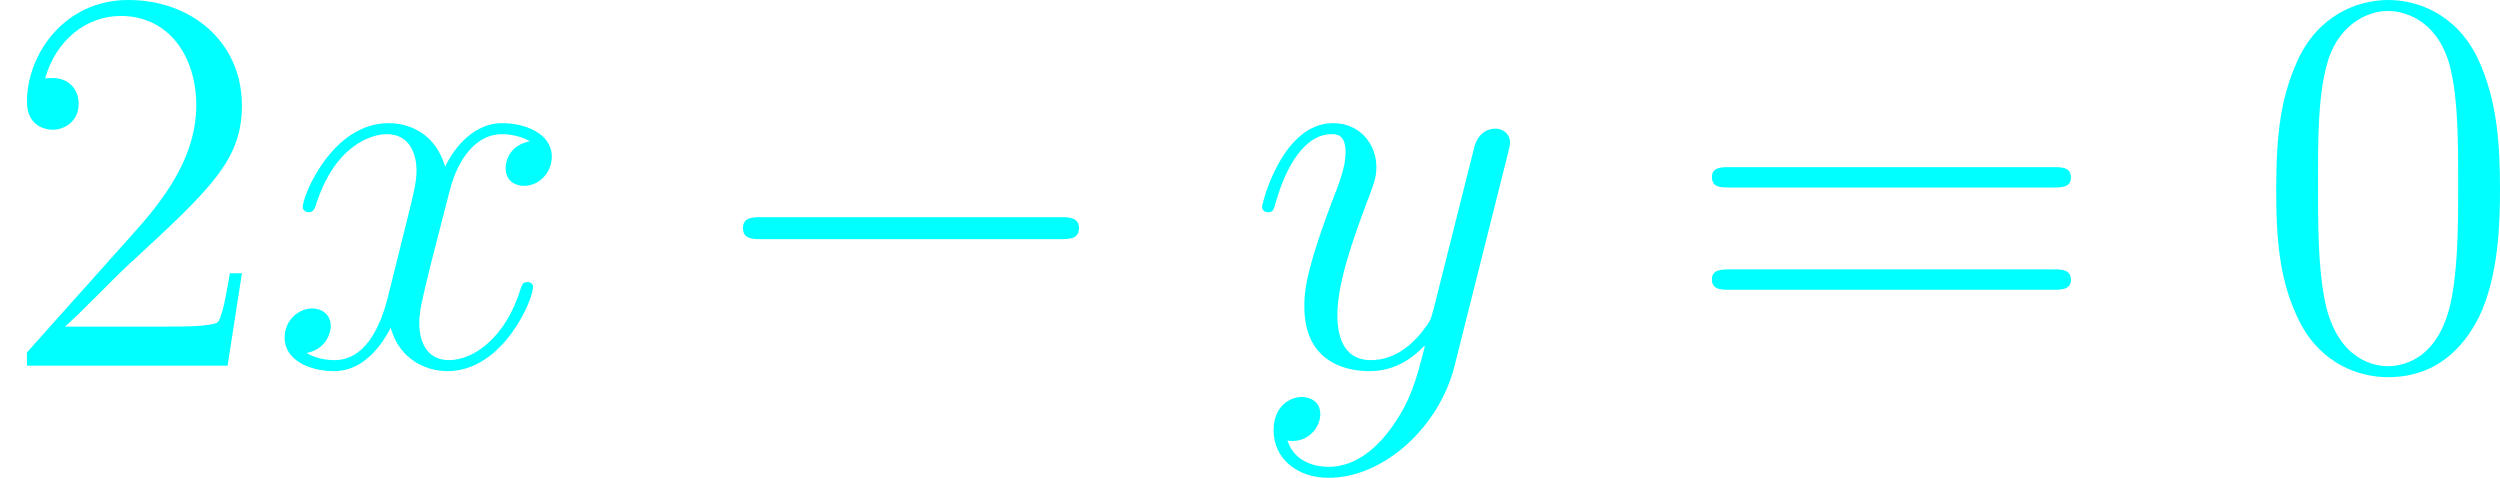
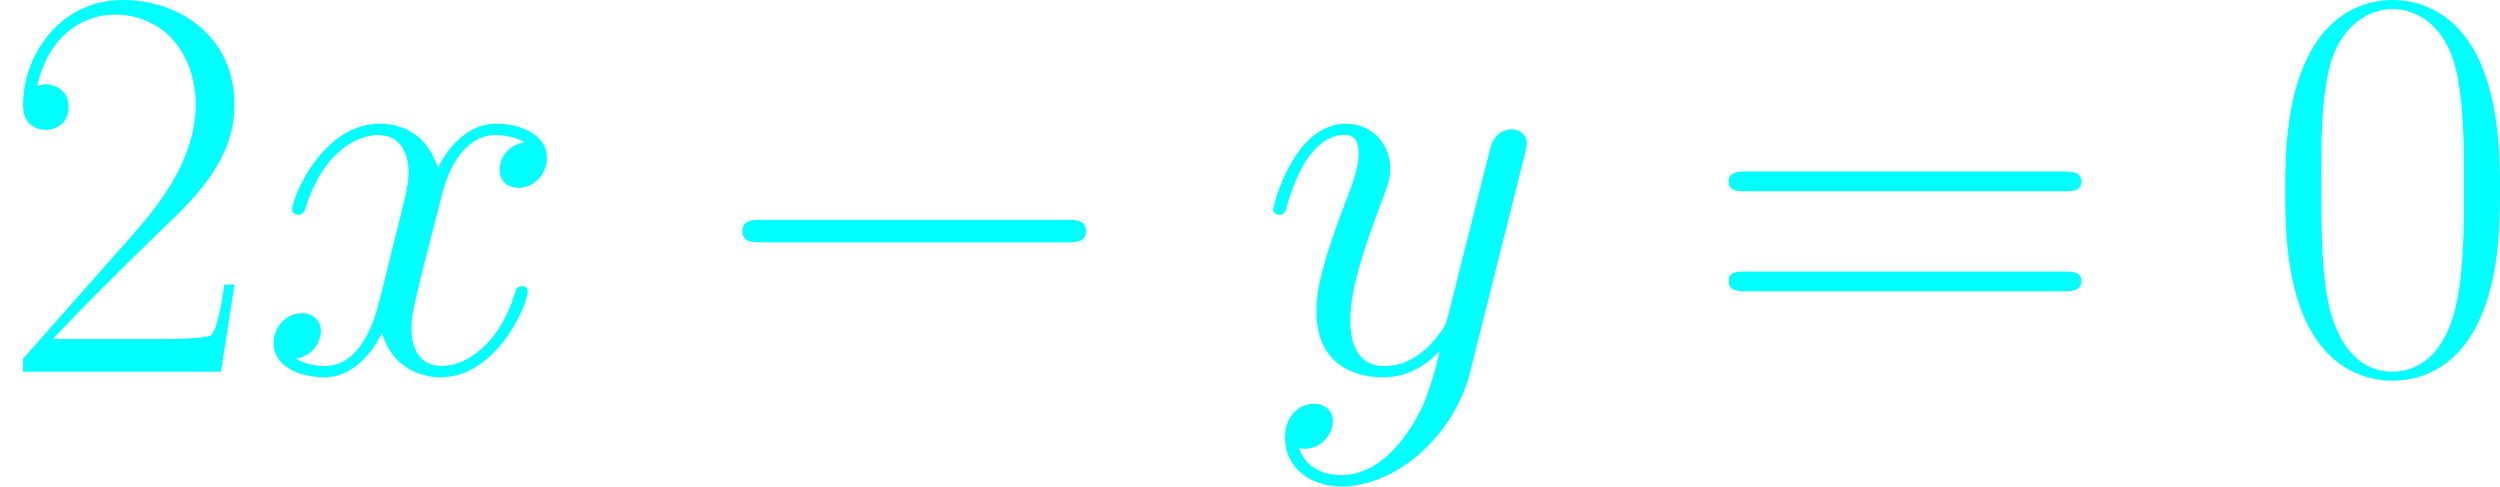
- <svg xmlns="http://www.w3.org/2000/svg" xmlns:xlink="http://www.w3.org/1999/xlink" version="1.1" width="61.422pt" height="11.74pt" viewBox="-.239 -.245 61.422 11.74">
+ <svg xmlns="http://www.w3.org/2000/svg" xmlns:xlink="http://www.w3.org/1999/xlink" version="1.1" width="124.528pt" height="24.228pt" viewBox="-.239 -.226 124.528 24.228">
  <defs>
-     <path id="g0-0" d="M7.878-2.75C8.082-2.75 8.297-2.75 8.297-2.989S8.082-3.228 7.878-3.228H1.411C1.207-3.228 .992-3.228 .992-2.989S1.207-2.75 1.411-2.75H7.878Z" />
-     <path id="g1-120" d="M5.667-4.878C5.284-4.806 5.141-4.519 5.141-4.292C5.141-4.005 5.368-3.909 5.535-3.909C5.894-3.909 6.145-4.22 6.145-4.543C6.145-5.045 5.571-5.272 5.069-5.272C4.34-5.272 3.933-4.555 3.826-4.328C3.551-5.224 2.809-5.272 2.594-5.272C1.375-5.272 .729-3.706 .729-3.443C.729-3.395 .777-3.335 .861-3.335C.956-3.335 .98-3.407 1.004-3.455C1.411-4.782 2.212-5.033 2.558-5.033C3.096-5.033 3.204-4.531 3.204-4.244C3.204-3.981 3.132-3.706 2.989-3.132L2.582-1.494C2.403-.777 2.056-.12 1.423-.12C1.363-.12 1.064-.12 .813-.275C1.243-.359 1.339-.717 1.339-.861C1.339-1.1 1.16-1.243 .933-1.243C.646-1.243 .335-.992 .335-.61C.335-.108 .897 .12 1.411 .12C1.985 .12 2.391-.335 2.642-.825C2.833-.12 3.431 .12 3.873 .12C5.093 .12 5.738-1.447 5.738-1.71C5.738-1.769 5.691-1.817 5.619-1.817C5.511-1.817 5.499-1.757 5.464-1.662C5.141-.61 4.447-.12 3.909-.12C3.491-.12 3.264-.43 3.264-.921C3.264-1.184 3.312-1.375 3.503-2.164L3.921-3.79C4.101-4.507 4.507-5.033 5.057-5.033C5.081-5.033 5.416-5.033 5.667-4.878Z" />
-     <path id="g1-121" d="M3.144 1.339C2.821 1.793 2.355 2.2 1.769 2.2C1.626 2.2 1.052 2.176 .873 1.626C.909 1.638 .968 1.638 .992 1.638C1.351 1.638 1.59 1.327 1.59 1.052S1.363 .681 1.184 .681C.992 .681 .574 .825 .574 1.411C.574 2.02 1.088 2.439 1.769 2.439C2.965 2.439 4.172 1.339 4.507 .012L5.679-4.651C5.691-4.71 5.715-4.782 5.715-4.854C5.715-5.033 5.571-5.153 5.392-5.153C5.284-5.153 5.033-5.105 4.937-4.746L4.053-1.231C3.993-1.016 3.993-.992 3.897-.861C3.658-.526 3.264-.12 2.69-.12C2.02-.12 1.961-.777 1.961-1.1C1.961-1.781 2.283-2.702 2.606-3.563C2.738-3.909 2.809-4.077 2.809-4.316C2.809-4.818 2.451-5.272 1.865-5.272C.765-5.272 .323-3.539 .323-3.443C.323-3.395 .371-3.335 .454-3.335C.562-3.335 .574-3.383 .622-3.551C.909-4.555 1.363-5.033 1.829-5.033C1.937-5.033 2.14-5.033 2.14-4.639C2.14-4.328 2.008-3.981 1.829-3.527C1.243-1.961 1.243-1.566 1.243-1.279C1.243-.143 2.056 .12 2.654 .12C3.001 .12 3.431 .012 3.85-.43L3.862-.418C3.682 .287 3.563 .753 3.144 1.339Z" />
-     <path id="g2-48" d="M5.356-3.826C5.356-4.818 5.296-5.786 4.866-6.695C4.376-7.687 3.515-7.95 2.929-7.95C2.236-7.95 1.387-7.603 .944-6.611C.61-5.858 .49-5.117 .49-3.826C.49-2.666 .574-1.793 1.004-.944C1.47-.036 2.295 .251 2.917 .251C3.957 .251 4.555-.371 4.902-1.064C5.332-1.961 5.356-3.132 5.356-3.826ZM2.917 .012C2.534 .012 1.757-.203 1.53-1.506C1.399-2.224 1.399-3.132 1.399-3.969C1.399-4.949 1.399-5.834 1.59-6.539C1.793-7.34 2.403-7.711 2.917-7.711C3.371-7.711 4.065-7.436 4.292-6.408C4.447-5.727 4.447-4.782 4.447-3.969C4.447-3.168 4.447-2.26 4.316-1.53C4.089-.215 3.335 .012 2.917 .012Z" />
-     <path id="g2-50" d="M5.26-2.008H4.997C4.961-1.805 4.866-1.148 4.746-.956C4.663-.849 3.981-.849 3.622-.849H1.411C1.733-1.124 2.463-1.889 2.774-2.176C4.591-3.85 5.26-4.471 5.26-5.655C5.26-7.03 4.172-7.95 2.786-7.95S.586-6.767 .586-5.738C.586-5.129 1.112-5.129 1.148-5.129C1.399-5.129 1.71-5.308 1.71-5.691C1.71-6.025 1.482-6.253 1.148-6.253C1.04-6.253 1.016-6.253 .98-6.241C1.207-7.054 1.853-7.603 2.63-7.603C3.646-7.603 4.268-6.755 4.268-5.655C4.268-4.639 3.682-3.754 3.001-2.989L.586-.287V0H4.949L5.26-2.008Z" />
-     <path id="g2-61" d="M8.07-3.873C8.237-3.873 8.452-3.873 8.452-4.089C8.452-4.316 8.249-4.316 8.07-4.316H1.028C.861-4.316 .646-4.316 .646-4.101C.646-3.873 .849-3.873 1.028-3.873H8.07ZM8.07-1.65C8.237-1.65 8.452-1.65 8.452-1.865C8.452-2.092 8.249-2.092 8.07-2.092H1.028C.861-2.092 .646-2.092 .646-1.877C.646-1.65 .849-1.65 1.028-1.65H8.07Z" />
+     <path id="g0-0" d="M16.335-5.701C16.756-5.701 17.202-5.701 17.202-6.197S16.756-6.693 16.335-6.693H2.925C2.503-6.693 2.057-6.693 2.057-6.197S2.503-5.701 2.925-5.701H16.335Z" />
+     <path id="g1-120" d="M11.749-10.113C10.956-9.964 10.658-9.37 10.658-8.899C10.658-8.304 11.129-8.105 11.476-8.105C12.22-8.105 12.741-8.75 12.741-9.419C12.741-10.46 11.551-10.931 10.51-10.931C8.998-10.931 8.155-9.444 7.932-8.973C7.362-10.832 5.825-10.931 5.379-10.931C2.851-10.931 1.512-7.684 1.512-7.139C1.512-7.04 1.611-6.916 1.785-6.916C1.983-6.916 2.033-7.064 2.082-7.163C2.925-9.915 4.586-10.435 5.304-10.435C6.42-10.435 6.643-9.394 6.643-8.799C6.643-8.254 6.494-7.684 6.197-6.494L5.354-3.098C4.982-1.611 4.263-.248 2.95-.248C2.826-.248 2.206-.248 1.686-.57C2.578-.744 2.776-1.487 2.776-1.785C2.776-2.28 2.404-2.578 1.933-2.578C1.339-2.578 .694-2.057 .694-1.264C.694-.223 1.859 .248 2.925 .248C4.115 .248 4.957-.694 5.478-1.71C5.875-.248 7.114 .248 8.031 .248C10.559 .248 11.898-2.999 11.898-3.545C11.898-3.668 11.799-3.768 11.65-3.768C11.427-3.768 11.402-3.644 11.328-3.445C10.658-1.264 9.221-.248 8.105-.248C7.238-.248 6.767-.892 6.767-1.909C6.767-2.454 6.866-2.851 7.263-4.486L8.13-7.857C8.502-9.345 9.345-10.435 10.485-10.435C10.534-10.435 11.229-10.435 11.749-10.113Z" />
+     <path id="g1-121" d="M6.519 2.776C5.85 3.718 4.883 4.561 3.668 4.561C3.371 4.561 2.181 4.511 1.809 3.371C1.884 3.396 2.008 3.396 2.057 3.396C2.801 3.396 3.297 2.751 3.297 2.181S2.826 1.413 2.454 1.413C2.057 1.413 1.19 1.71 1.19 2.925C1.19 4.189 2.256 5.057 3.668 5.057C6.147 5.057 8.651 2.776 9.345 .025L11.774-9.642C11.799-9.766 11.848-9.915 11.848-10.064C11.848-10.435 11.551-10.683 11.179-10.683C10.956-10.683 10.435-10.584 10.237-9.84L8.403-2.553C8.279-2.107 8.279-2.057 8.081-1.785C7.585-1.091 6.767-.248 5.577-.248C4.189-.248 4.065-1.611 4.065-2.28C4.065-3.693 4.734-5.602 5.404-7.387C5.676-8.105 5.825-8.452 5.825-8.948C5.825-9.989 5.081-10.931 3.867-10.931C1.586-10.931 .669-7.337 .669-7.139C.669-7.04 .768-6.916 .942-6.916C1.165-6.916 1.19-7.015 1.289-7.362C1.884-9.444 2.826-10.435 3.792-10.435C4.016-10.435 4.437-10.435 4.437-9.617C4.437-8.973 4.164-8.254 3.792-7.312C2.578-4.065 2.578-3.247 2.578-2.652C2.578-.297 4.263 .248 5.503 .248C6.222 .248 7.114 .025 7.981-.892L8.006-.868C7.634 .595 7.387 1.562 6.519 2.776Z" />
+     <path id="g2-48" d="M10.411-7.957C10.411-9.469 10.386-12.047 9.345-14.029C8.428-15.765 6.965-16.384 5.676-16.384C4.486-16.384 2.974-15.839 2.033-14.054C1.041-12.195 .942-9.89 .942-7.957C.942-6.544 .967-4.387 1.735-2.503C2.801 .05 4.71 .397 5.676 .397C6.816 .397 8.552-.074 9.568-2.429C10.311-4.139 10.411-6.147 10.411-7.957ZM5.676 0C4.09 0 3.148-1.363 2.801-3.247C2.528-4.71 2.528-6.841 2.528-8.229C2.528-10.138 2.528-11.724 2.851-13.236C3.321-15.343 4.71-15.988 5.676-15.988C6.693-15.988 8.006-15.318 8.477-13.286C8.799-11.873 8.824-10.212 8.824-8.229C8.824-6.618 8.824-4.635 8.527-3.173C8.006-.471 6.544 0 5.676 0Z" />
+     <path id="g2-50" d="M10.336-3.842H9.89C9.642-2.082 9.444-1.785 9.345-1.636C9.221-1.438 7.436-1.438 7.089-1.438H2.33C3.222-2.404 4.957-4.164 7.064-6.197C8.576-7.634 10.336-9.32 10.336-11.774C10.336-14.699 8.006-16.384 5.404-16.384C2.677-16.384 1.016-13.98 1.016-11.749C1.016-10.782 1.735-10.658 2.033-10.658C2.28-10.658 3.024-10.807 3.024-11.675C3.024-12.443 2.38-12.666 2.033-12.666C1.884-12.666 1.735-12.641 1.636-12.592C2.107-14.699 3.545-15.74 5.057-15.74C7.213-15.74 8.626-14.029 8.626-11.774C8.626-9.617 7.362-7.758 5.949-6.147L1.016-.57V0H9.741L10.336-3.842Z" />
+     <path id="g2-61" d="M15.938-7.957C16.31-7.957 16.682-7.957 16.682-8.378C16.682-8.824 16.26-8.824 15.839-8.824H1.983C1.562-8.824 1.14-8.824 1.14-8.378C1.14-7.957 1.512-7.957 1.884-7.957H15.938ZM15.839-3.545C16.26-3.545 16.682-3.545 16.682-3.991C16.682-4.412 16.31-4.412 15.938-4.412H1.884C1.512-4.412 1.14-4.412 1.14-3.991C1.14-3.545 1.562-3.545 1.983-3.545H15.839Z" />
  </defs>
-   <g id="page1" transform="matrix(1.13 0 0 1.13 -63.98604 -65.5626)">
+   <g id="page1" transform="matrix(1.13 0 0 1.13 -63.98604 -60.55924)">
    <g fill="#0ff">
-       <use x="56.413" y="65.753" xlink:href="#g2-50" />
-       <use x="62.266" y="65.753" xlink:href="#g1-120" />
-       <use x="71.575" y="65.753" xlink:href="#g0-0" />
-       <use x="83.53" y="65.753" xlink:href="#g1-121" />
-       <use x="92.988" y="65.753" xlink:href="#g2-61" />
-       <use x="105.413" y="65.753" xlink:href="#g2-48" />
+       <use x="56.413" y="69.776" xlink:href="#g2-50" />
+       <use x="67.781" y="69.776" xlink:href="#g1-120" />
+       <use x="87.081" y="69.776" xlink:href="#g0-0" />
+       <use x="111.868" y="69.776" xlink:href="#g1-121" />
+       <use x="131.477" y="69.776" xlink:href="#g2-61" />
+       <use x="156.205" y="69.776" xlink:href="#g2-48" />
    </g>
  </g>
</svg>
